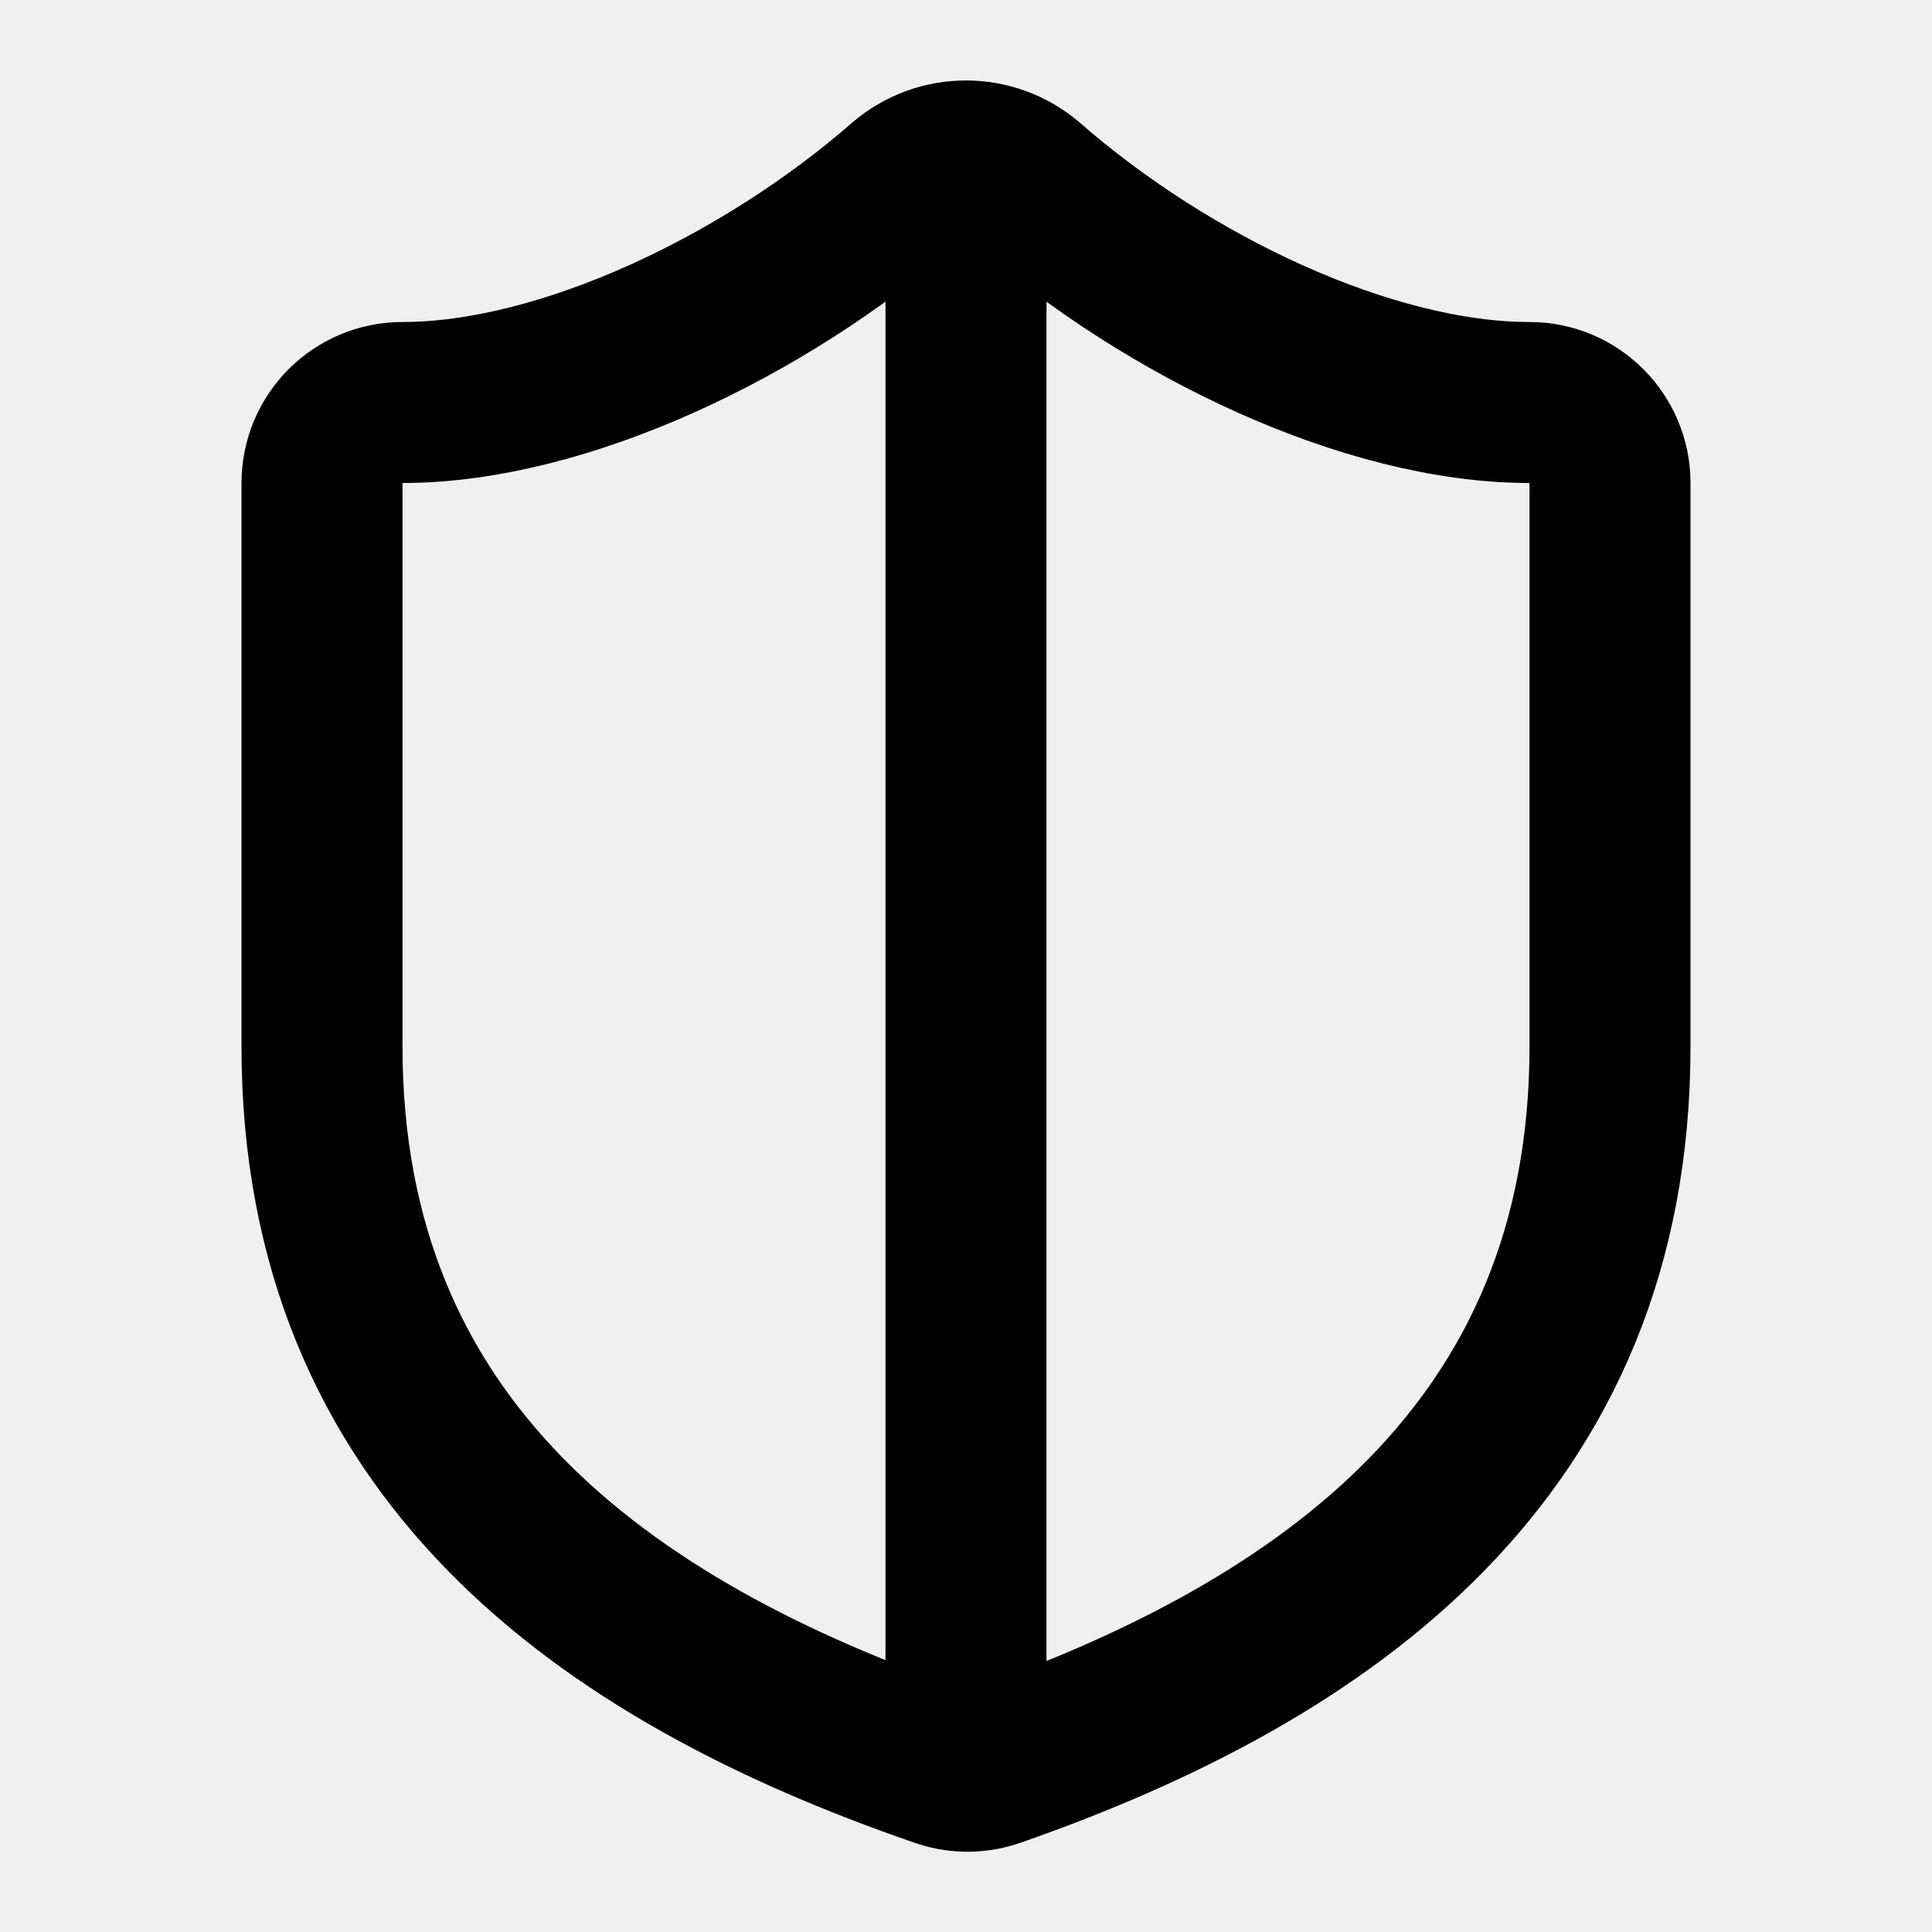
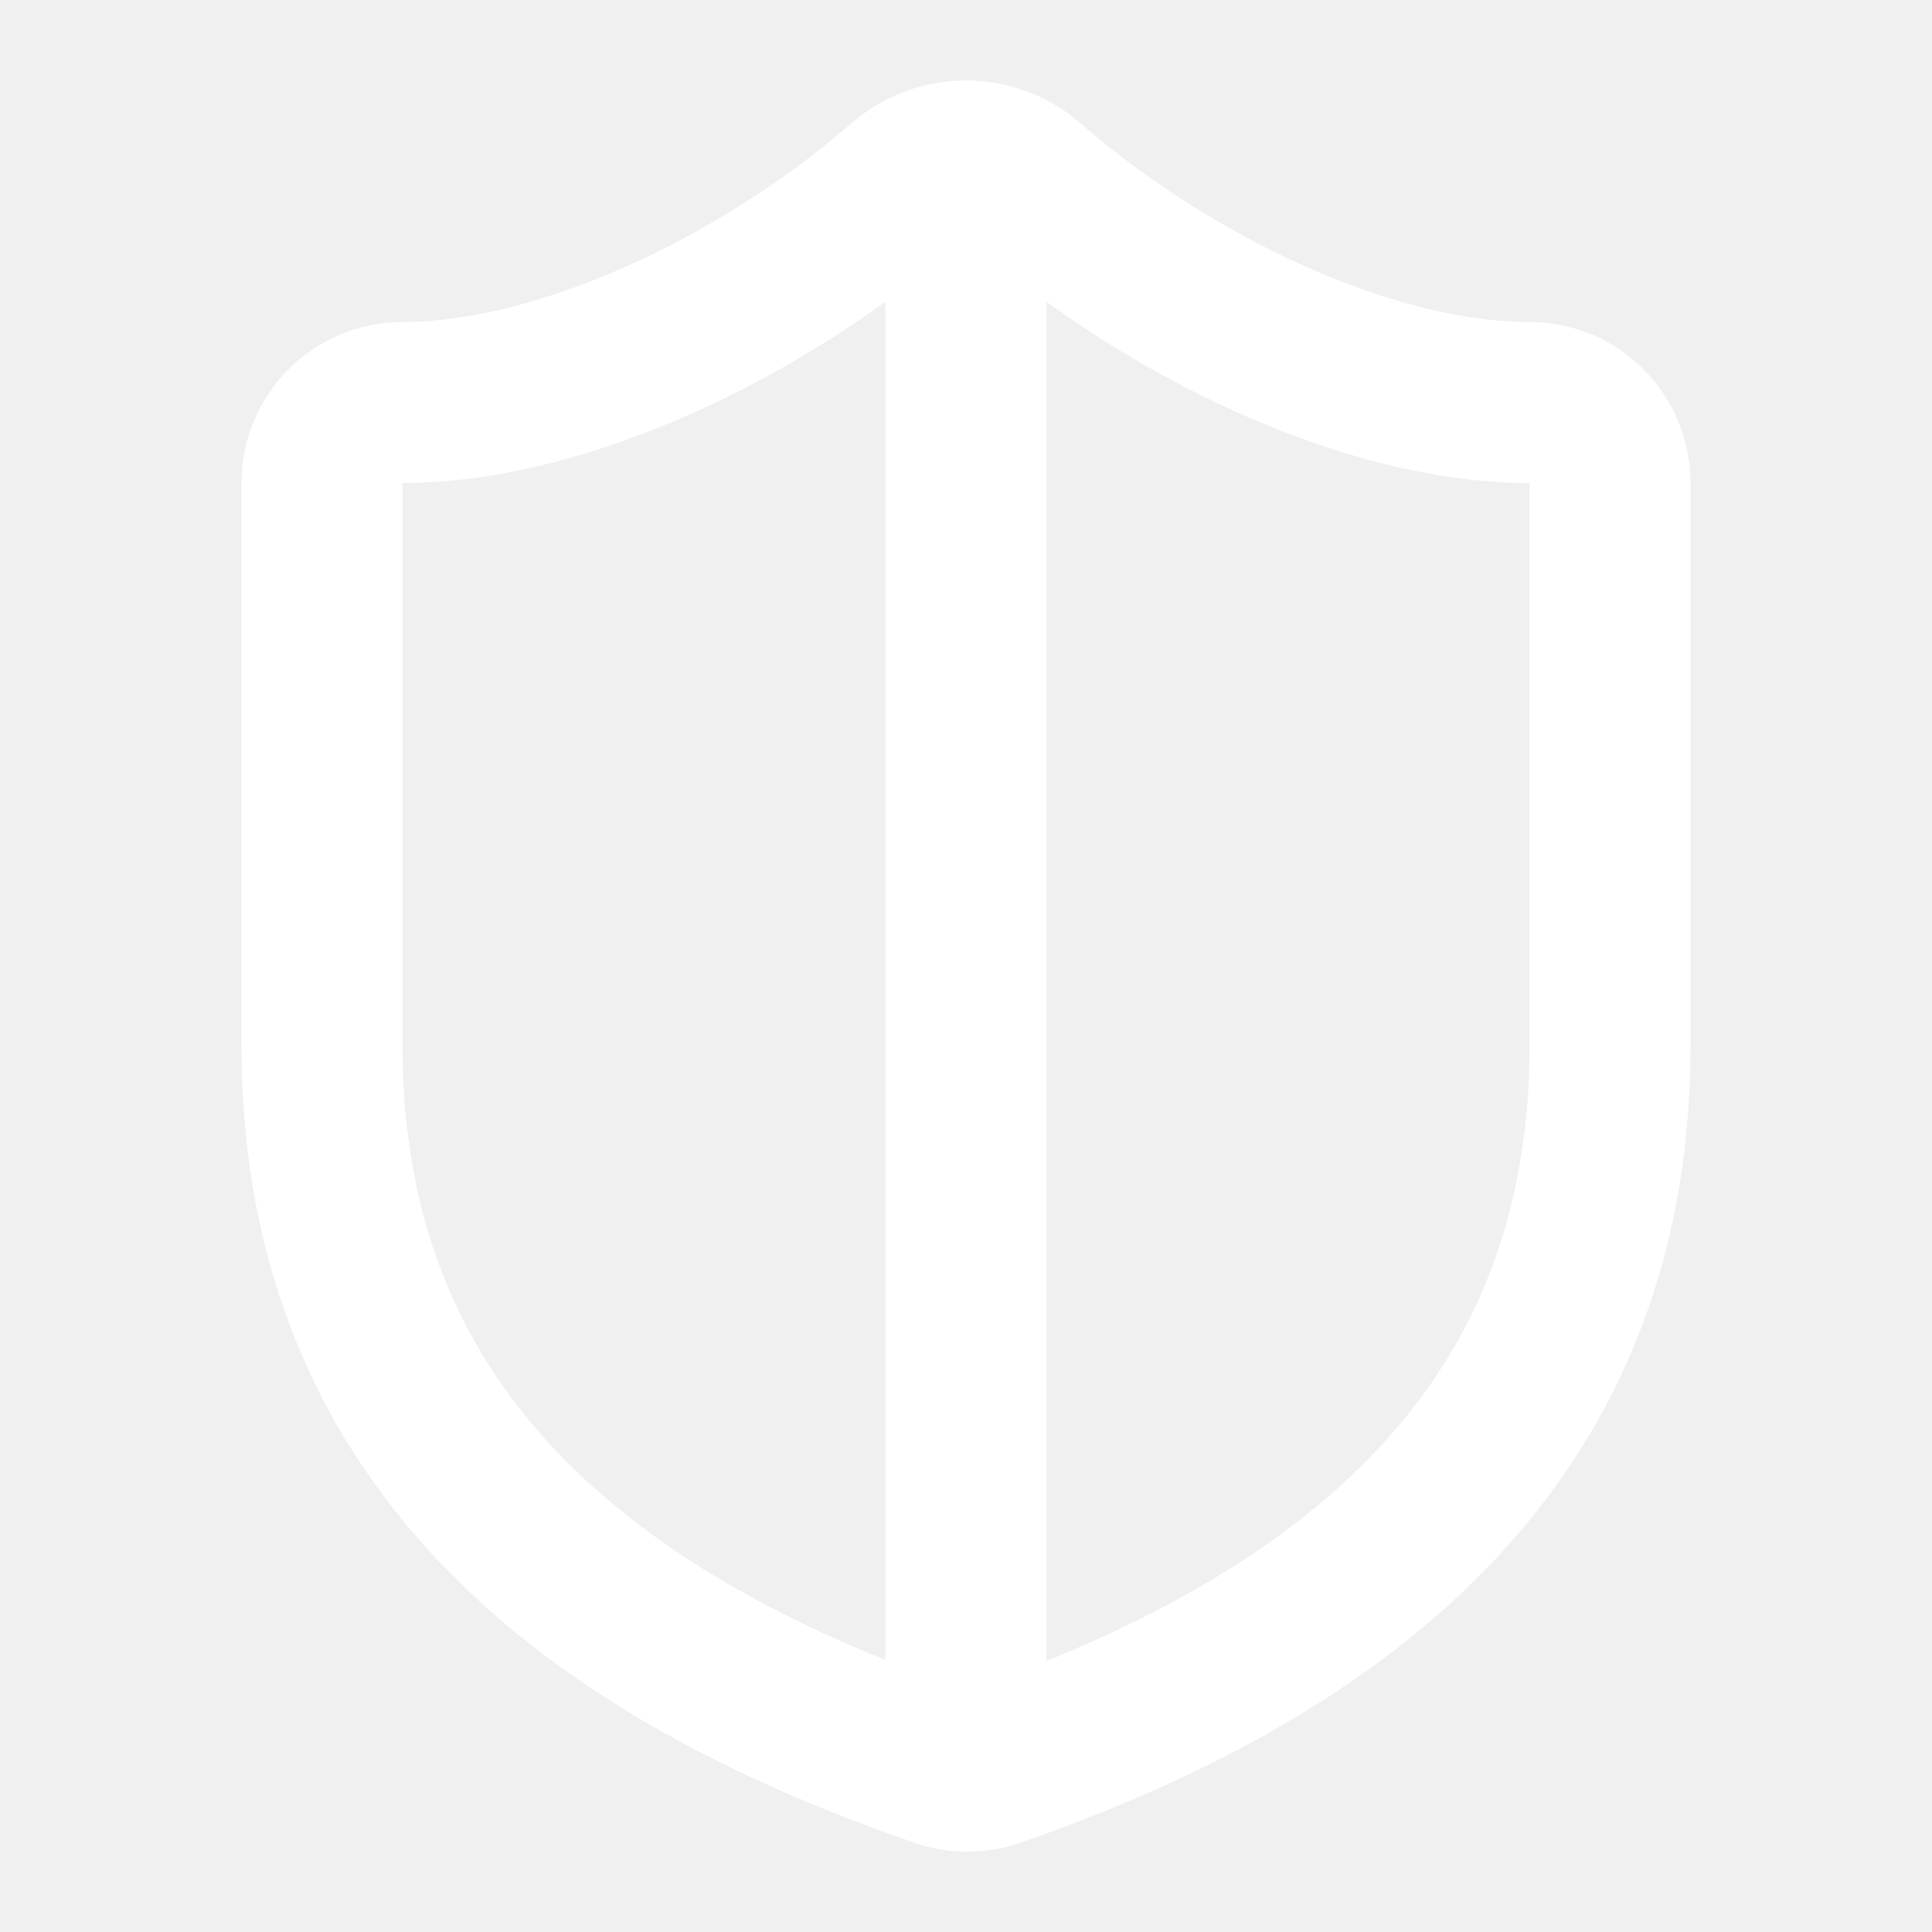
<svg xmlns="http://www.w3.org/2000/svg" width="24" height="24" viewBox="0 0 24 24">
-   <path fill="none" stroke="currentColor" stroke-linecap="round" stroke-linejoin="round" stroke-width="2" d="M20 13c0 5-3.5 7.5-7.66 8.95a1 1 0 0 1-.67-.01C7.5 20.5 4 18 4 13V6a1 1 0 0 1 1-1c2 0 4.5-1.2 6.24-2.72a1.17 1.17 0 0 1 1.52 0C14.51 3.81 17 5 19 5a1 1 0 0 1 1 1zm-8 9V2" />
+   <path fill="none" stroke="white" stroke-linecap="round" stroke-linejoin="round" stroke-width="2" d="M20 13c0 5-3.5 7.5-7.66 8.95a1 1 0 0 1-.67-.01C7.5 20.5 4 18 4 13V6a1 1 0 0 1 1-1c2 0 4.5-1.2 6.24-2.72a1.17 1.17 0 0 1 1.52 0C14.51 3.81 17 5 19 5a1 1 0 0 1 1 1zm-8 9V2" />
</svg>
